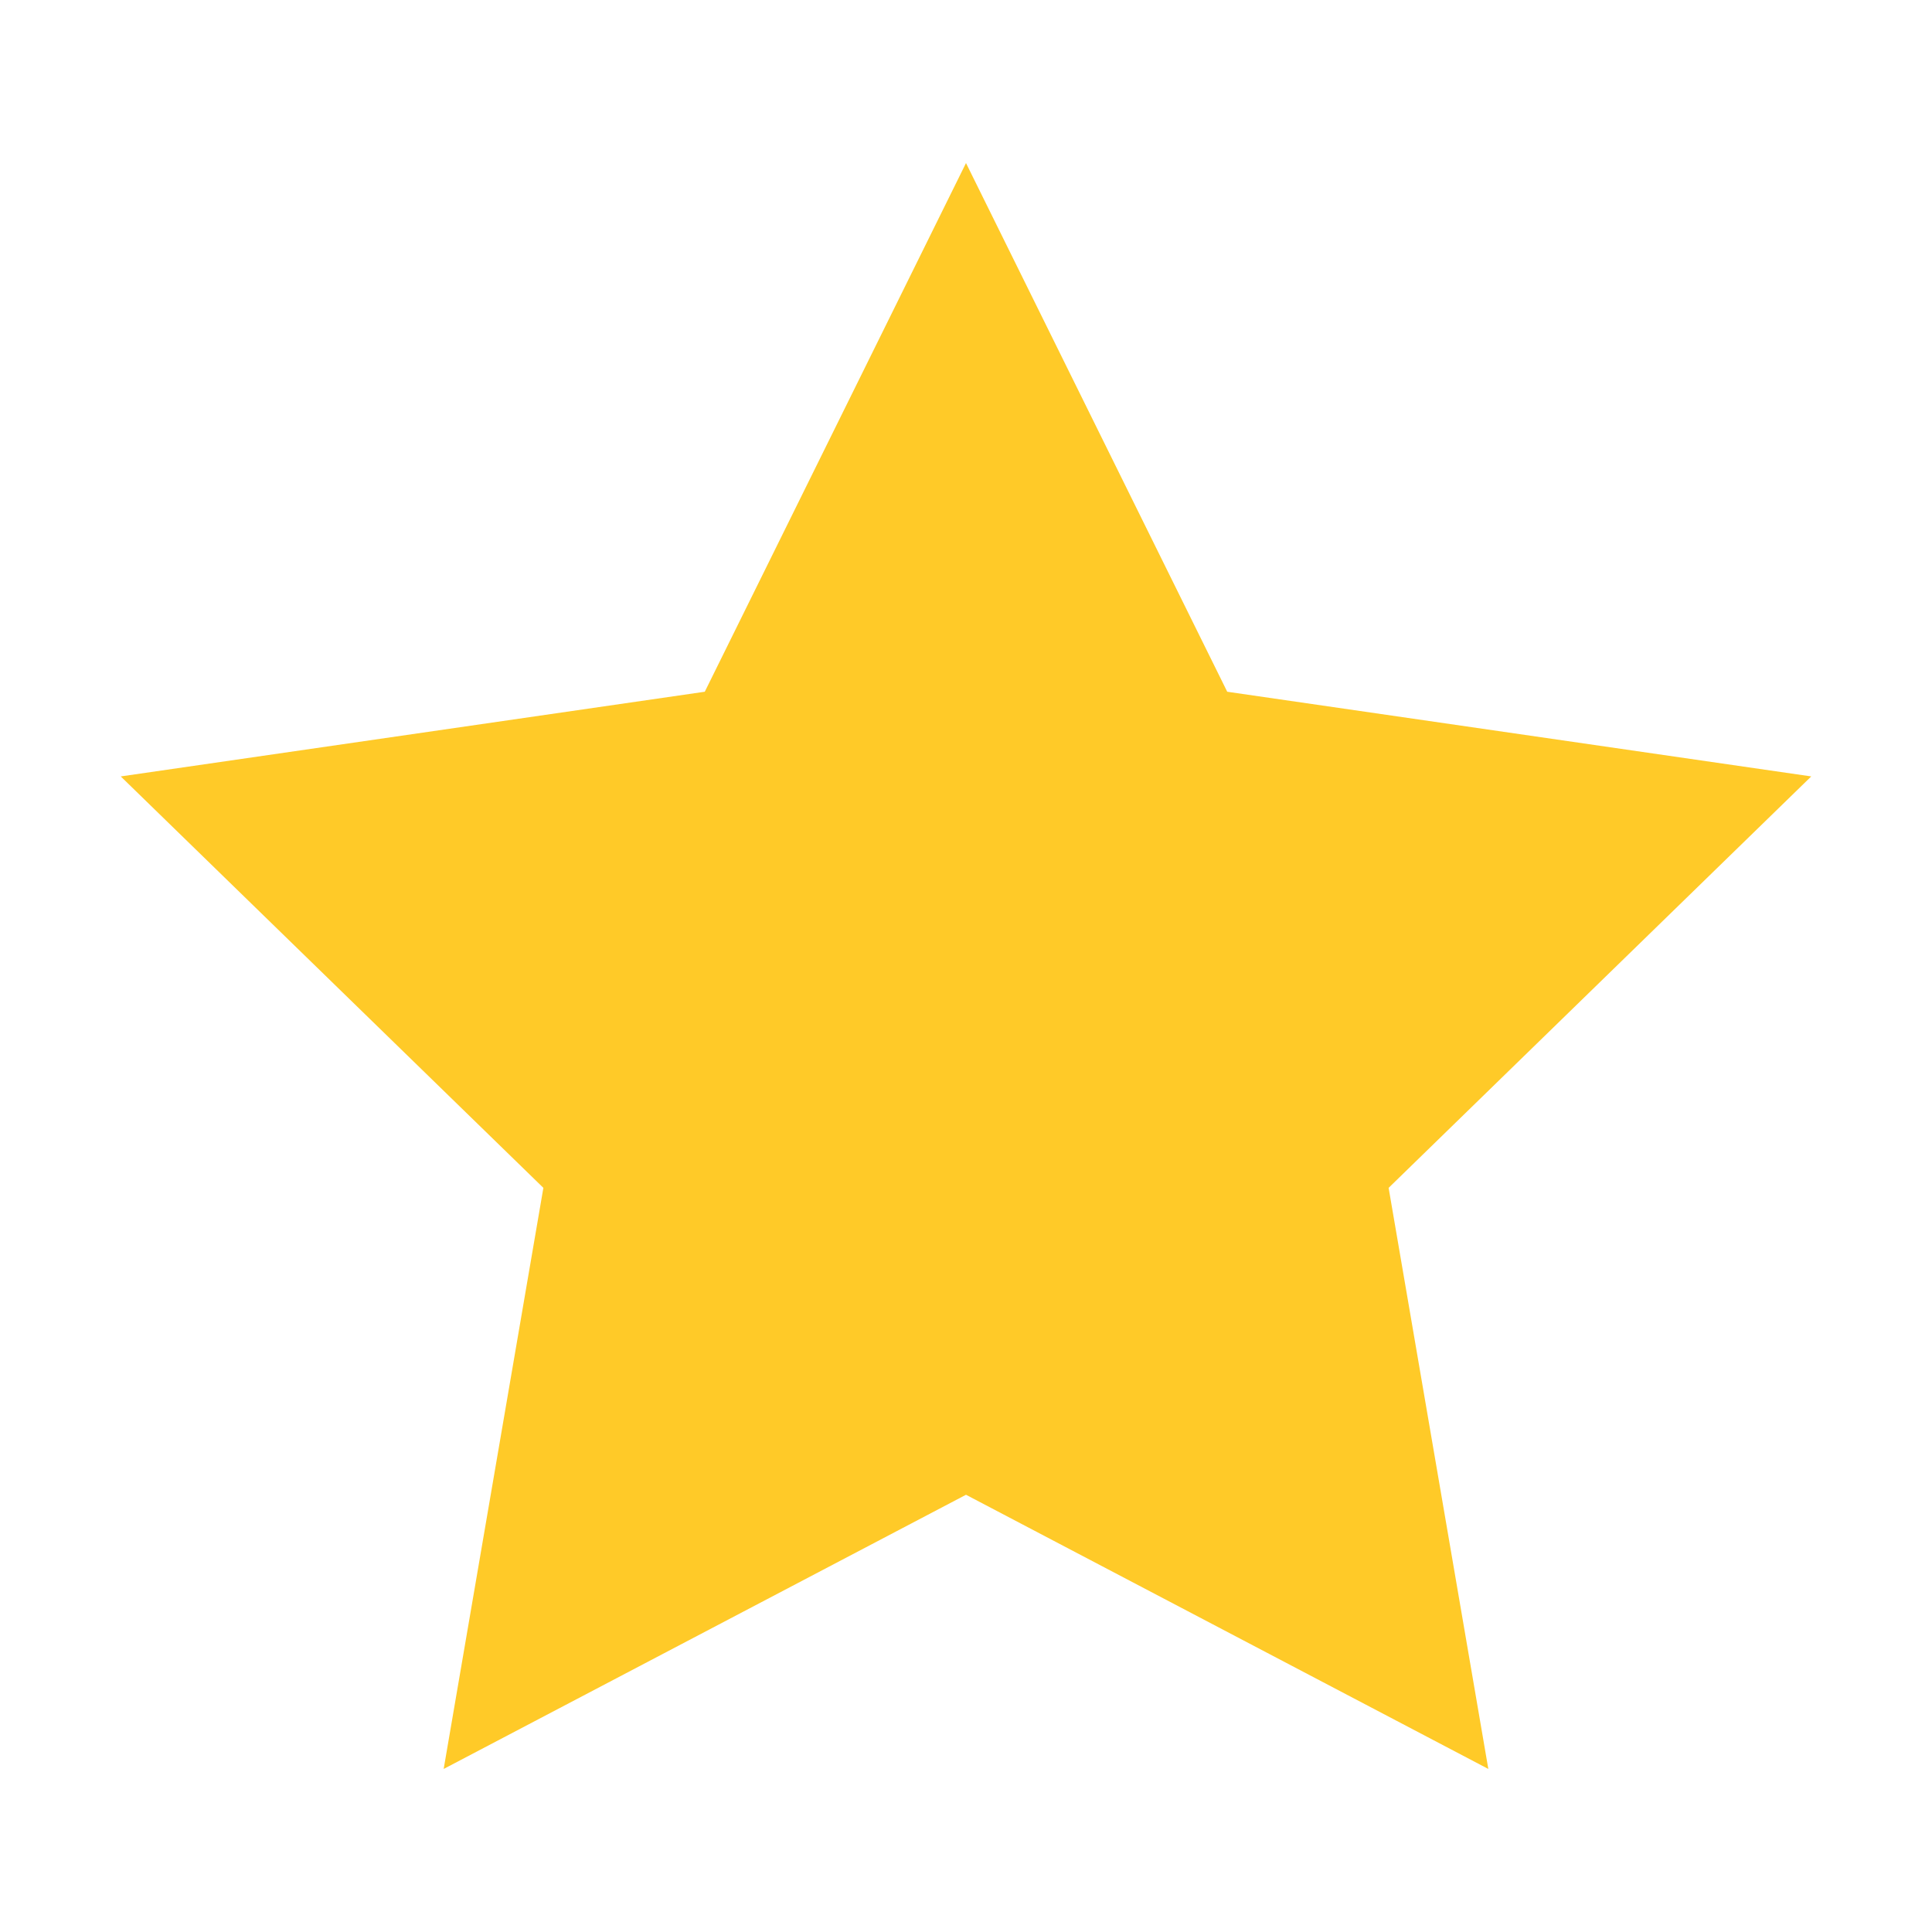
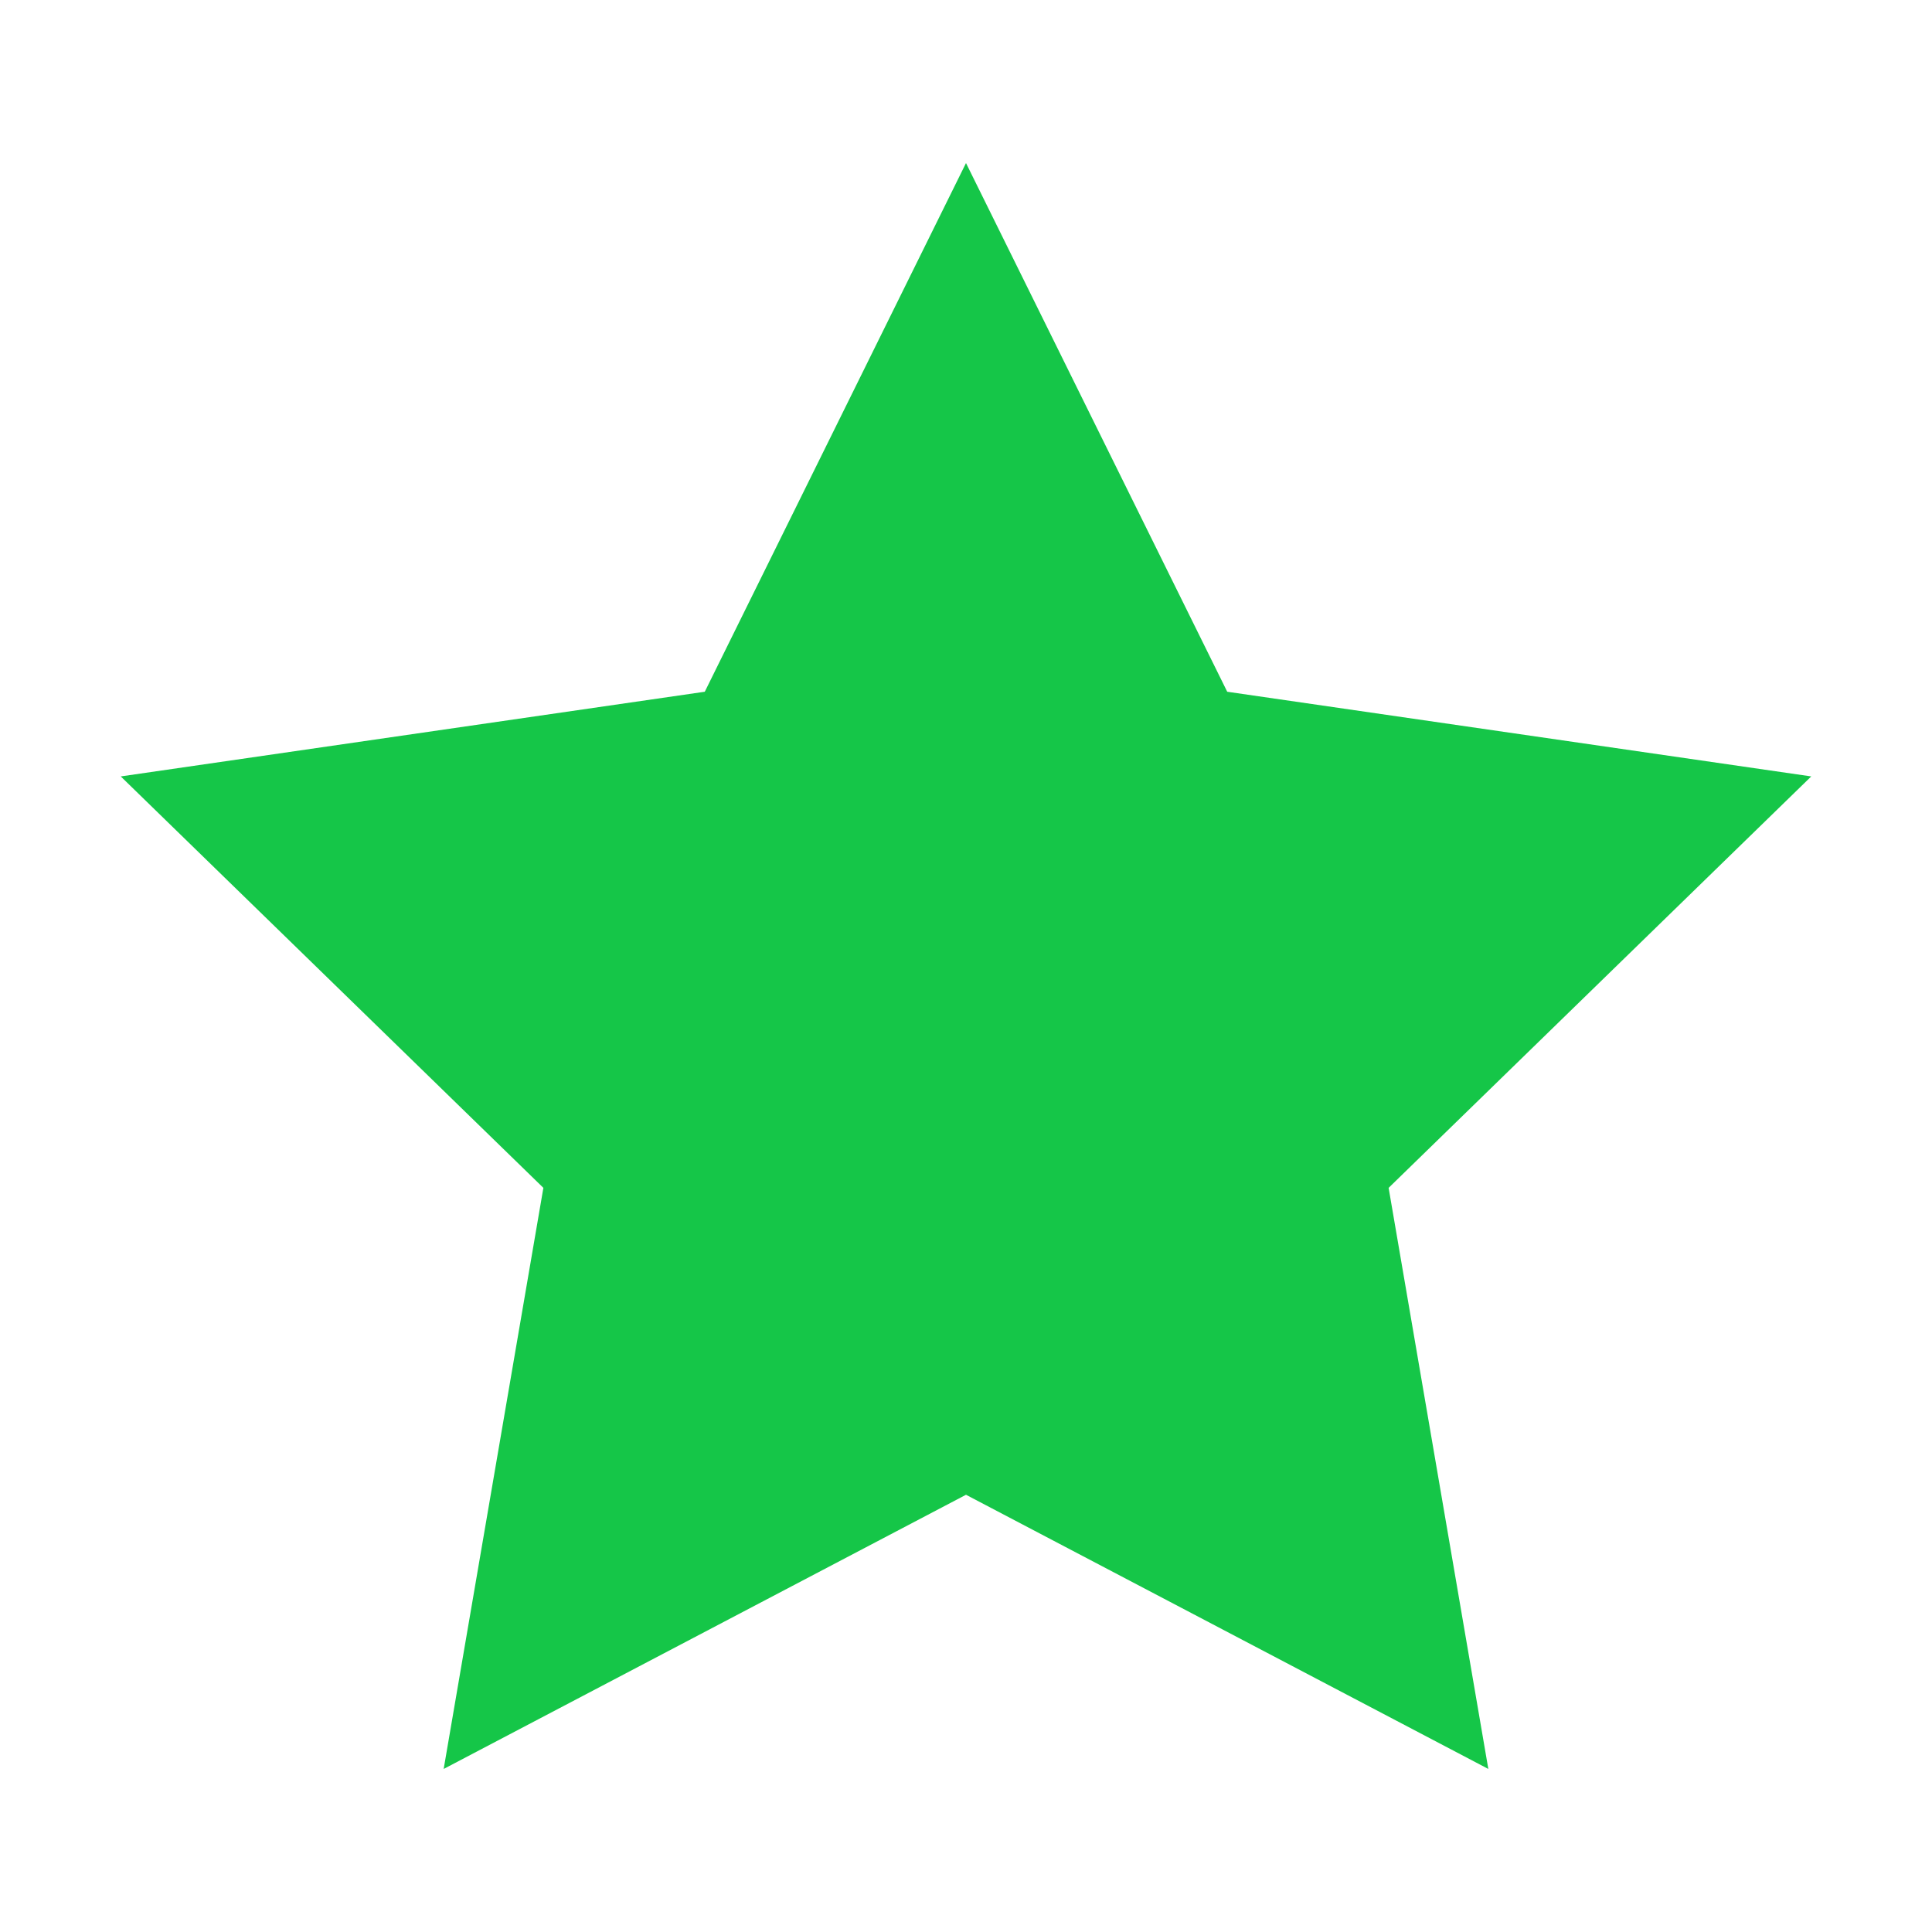
<svg xmlns="http://www.w3.org/2000/svg" version="1.1" x="0px" y="0px" width="48px" height="48px" viewBox="0 0 48 48" enable-background="new 0 0 48 48" xml:space="preserve">
-   <polygon fill="#FFCA28" points="24,4.051 30.49,17.186 45,19.29 34.5,29.512 36.977,43.949 24,37.137 11.023,43.949 13.5,29.512   3,19.29 17.51,17.186 " />
+   <polygon fill="#15c648" points="24,4.051 30.49,17.186 45,19.29 34.5,29.512 36.977,43.949 24,37.137 11.023,43.949 13.5,29.512   3,19.29 17.51,17.186 " />
</svg>
